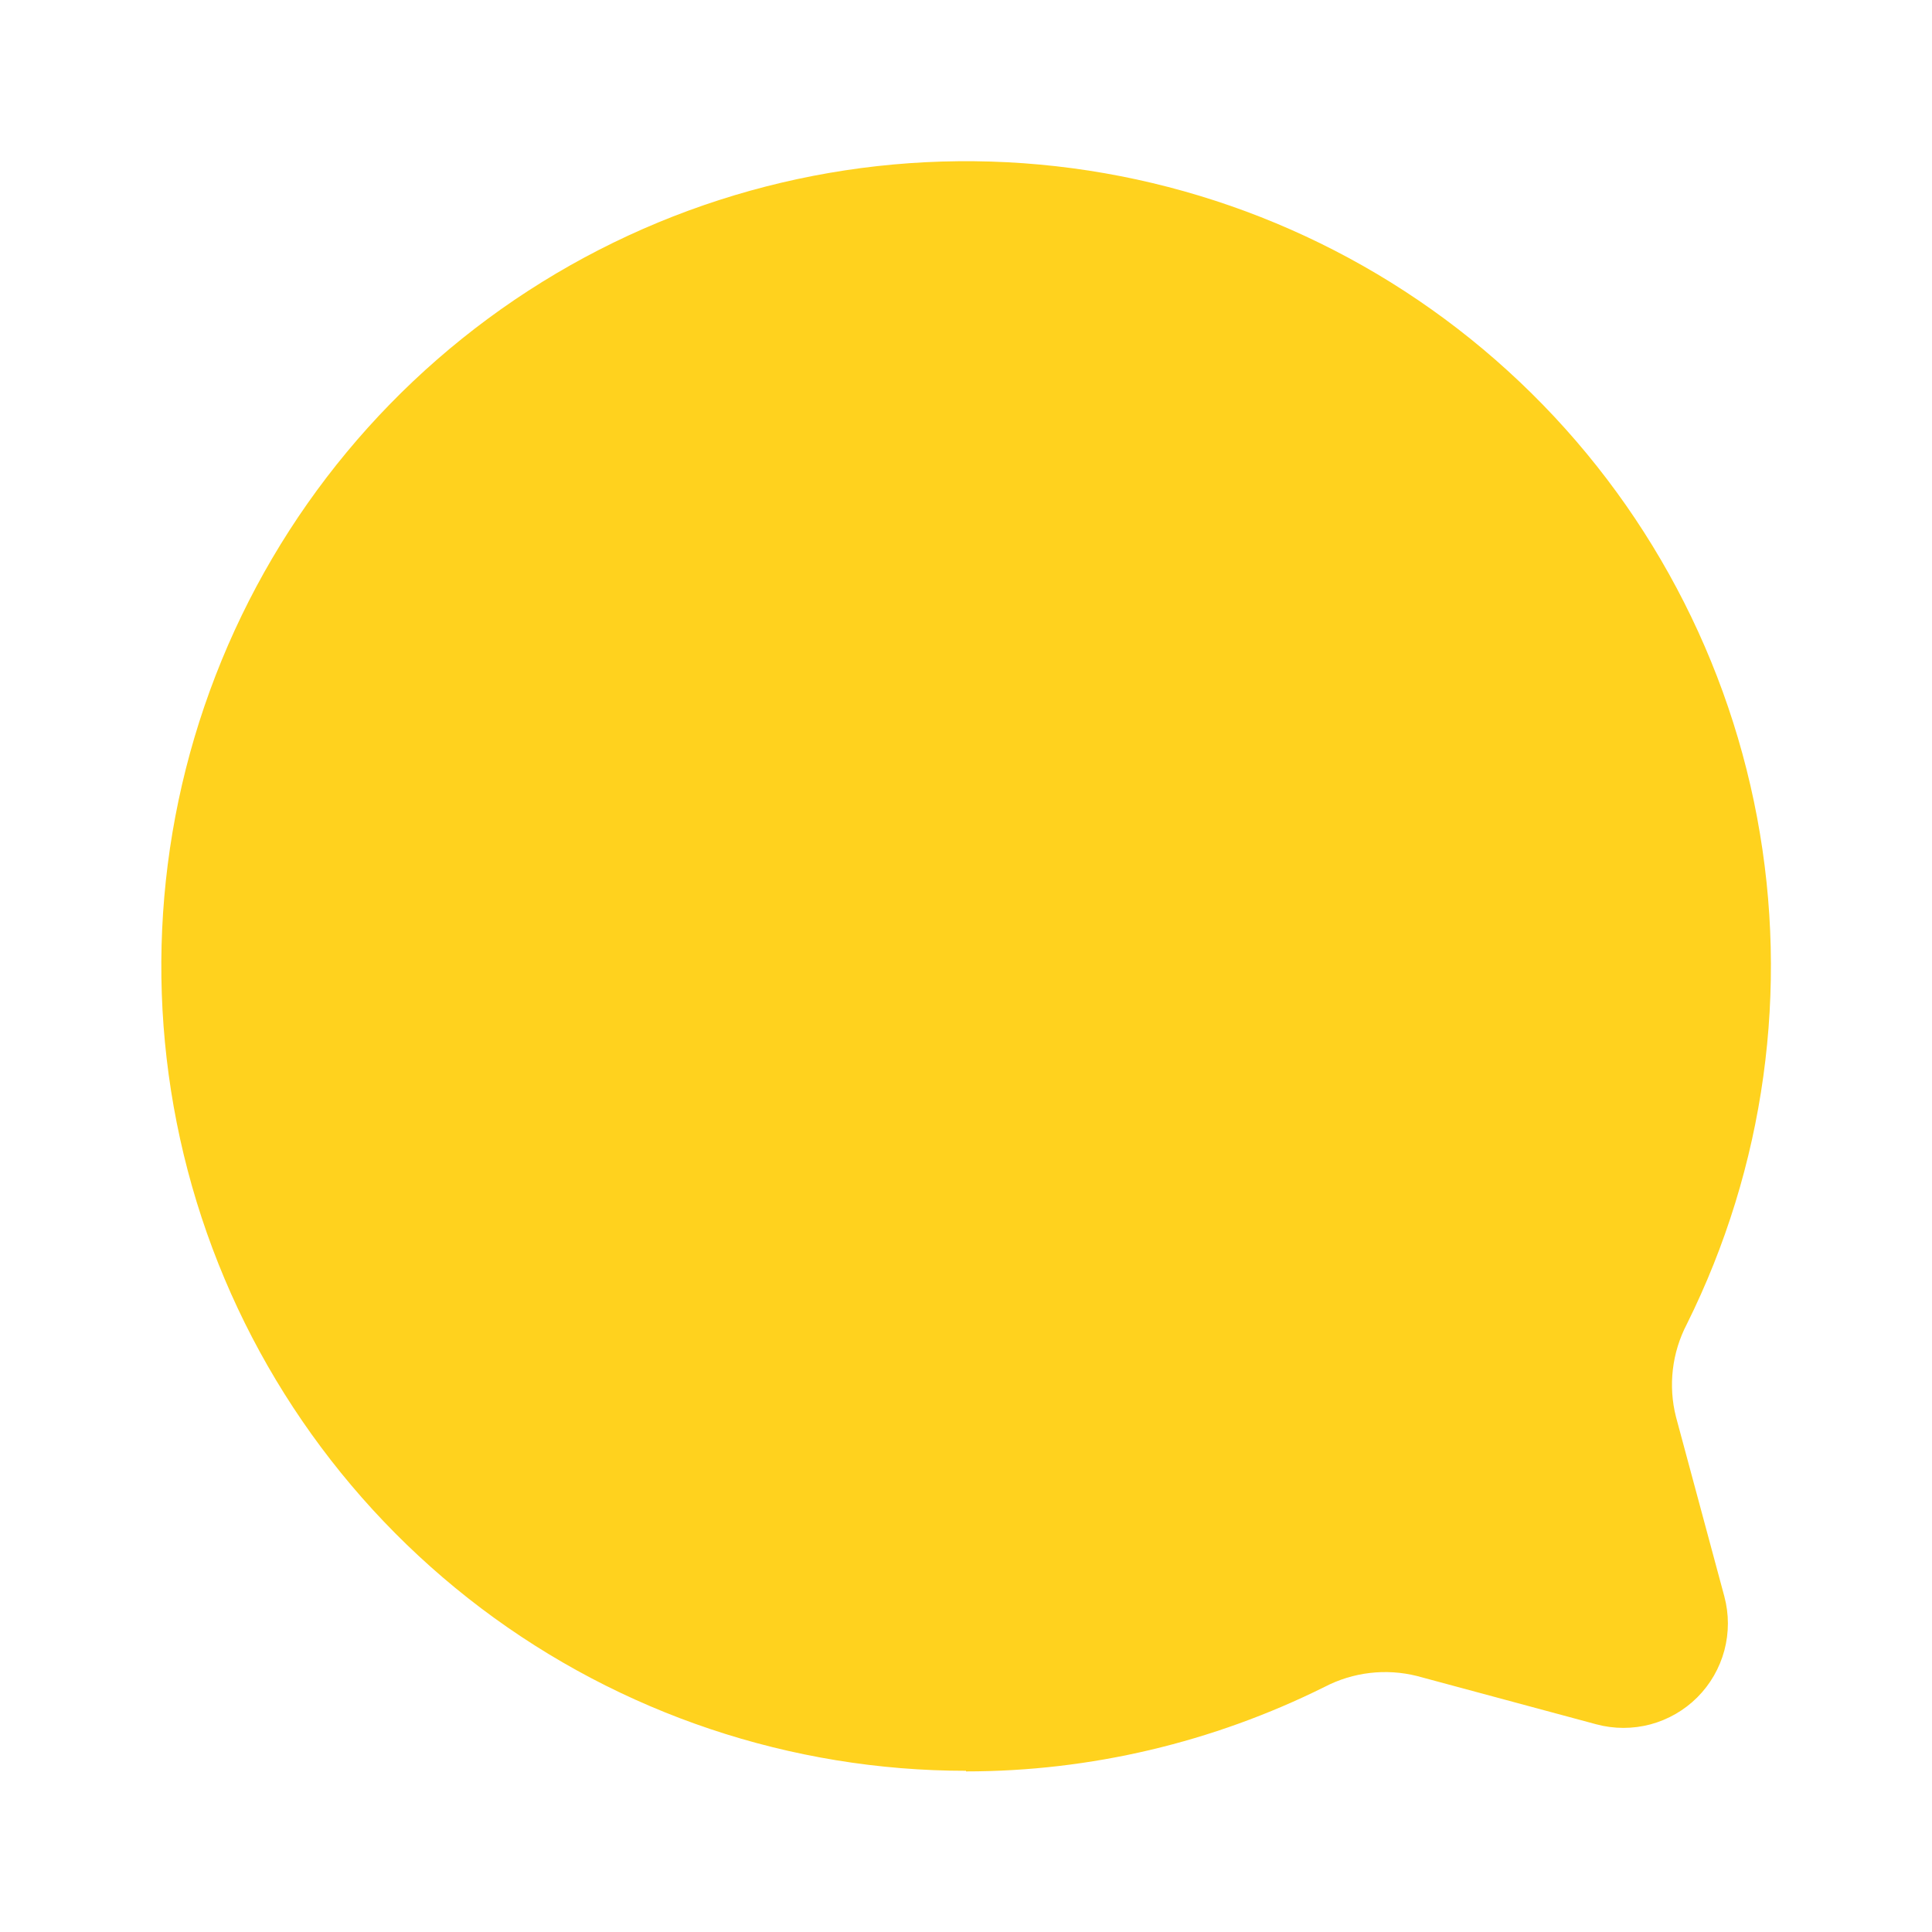
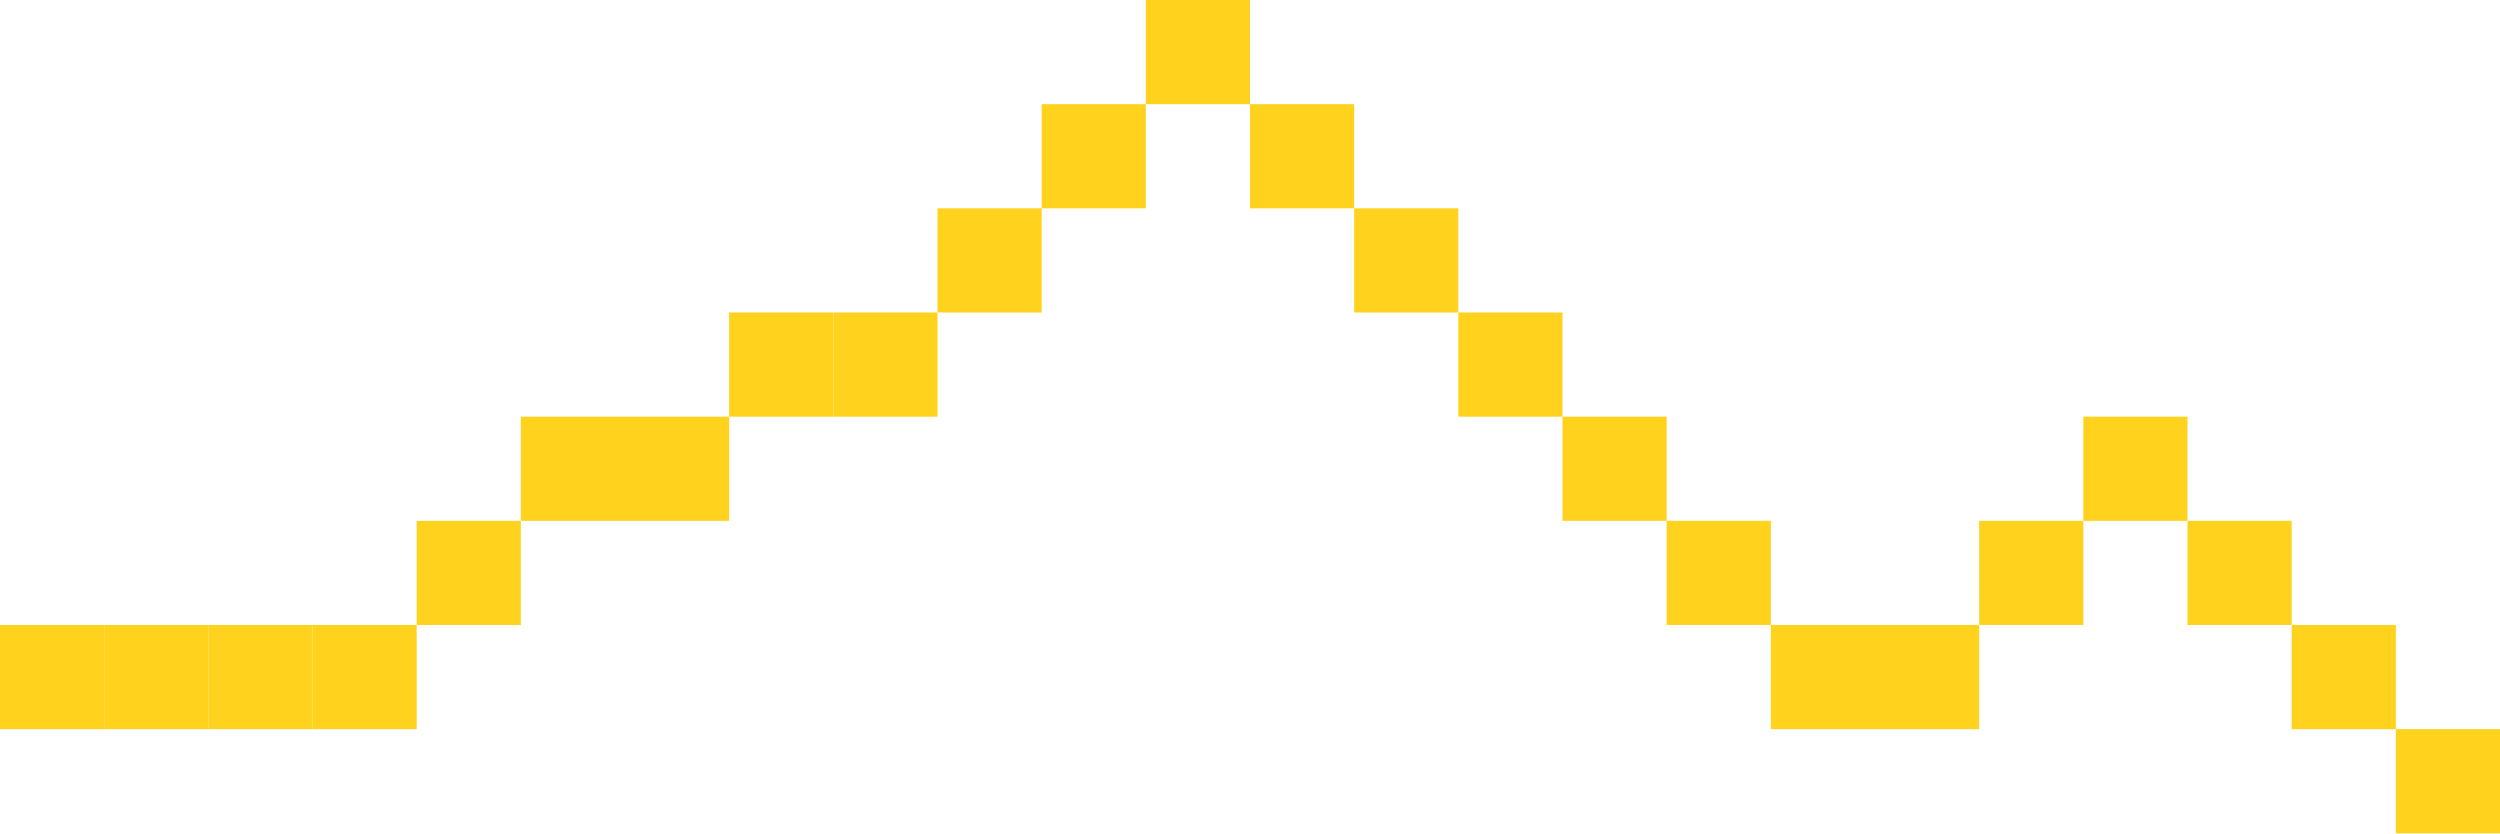
- <svg xmlns="http://www.w3.org/2000/svg" width="32" height="32" viewBox="0 0 32 32" fill="none">
-   <path d="M16 29.33C13.102 29.33 10.282 28.384 7.969 26.638C5.656 24.891 3.975 22.438 3.181 19.65C2.388 16.862 2.524 13.892 3.571 11.188C4.617 8.485 6.516 6.197 8.98 4.67C11.444 3.143 14.338 2.46 17.224 2.726C20.111 2.992 22.832 4.191 24.975 6.143C27.119 8.094 28.568 10.691 29.103 13.54C29.638 16.389 29.23 19.334 27.94 21.93C27.693 22.404 27.628 22.952 27.76 23.47L28.56 26.44C28.639 26.734 28.639 27.043 28.561 27.336C28.482 27.63 28.328 27.898 28.113 28.113C27.898 28.328 27.63 28.482 27.337 28.561C27.043 28.639 26.734 28.639 26.44 28.56L23.47 27.76C22.955 27.631 22.411 27.695 21.94 27.94C20.09 28.86 18.06 29.34 16 29.34V29.33Z" fill="#FFD21E" />
+ <svg xmlns="http://www.w3.org/2000/svg" width="24" height="8" viewBox="0 0 24 8" fill="none">
+   <rect x="0" y="6" width="1" height="1" fill="#FFD21E" />
+   <rect x="1" y="6" width="1" height="1" fill="#FFD21E" />
+   <rect x="2" y="6" width="1" height="1" fill="#FFD21E" />
+   <rect x="3" y="6" width="1" height="1" fill="#FFD21E" />
+   <rect x="4" y="5" width="1" height="1" fill="#FFD21E" />
+   <rect x="5" y="4" width="1" height="1" fill="#FFD21E" />
+   <rect x="6" y="4" width="1" height="1" fill="#FFD21E" />
+   <rect x="7" y="3" width="1" height="1" fill="#FFD21E" />
+   <rect x="8" y="3" width="1" height="1" fill="#FFD21E" />
+   <rect x="9" y="2" width="1" height="1" fill="#FFD21E" />
+   <rect x="10" y="1" width="1" height="1" fill="#FFD21E" />
+   <rect x="11" y="0" width="1" height="1" fill="#FFD21E" />
+   <rect x="12" y="1" width="1" height="1" fill="#FFD21E" />
+   <rect x="13" y="2" width="1" height="1" fill="#FFD21E" />
+   <rect x="14" y="3" width="1" height="1" fill="#FFD21E" />
+   <rect x="15" y="4" width="1" height="1" fill="#FFD21E" />
+   <rect x="16" y="5" width="1" height="1" fill="#FFD21E" />
+   <rect x="17" y="6" width="1" height="1" fill="#FFD21E" />
+   <rect x="18" y="6" width="1" height="1" fill="#FFD21E" />
+   <rect x="19" y="5" width="1" height="1" fill="#FFD21E" />
+   <rect x="20" y="4" width="1" height="1" fill="#FFD21E" />
+   <rect x="21" y="5" width="1" height="1" fill="#FFD21E" />
+   <rect x="22" y="6" width="1" height="1" fill="#FFD21E" />
+   <rect x="23" y="7" width="1" height="1" fill="#FFD21E" />
</svg>
